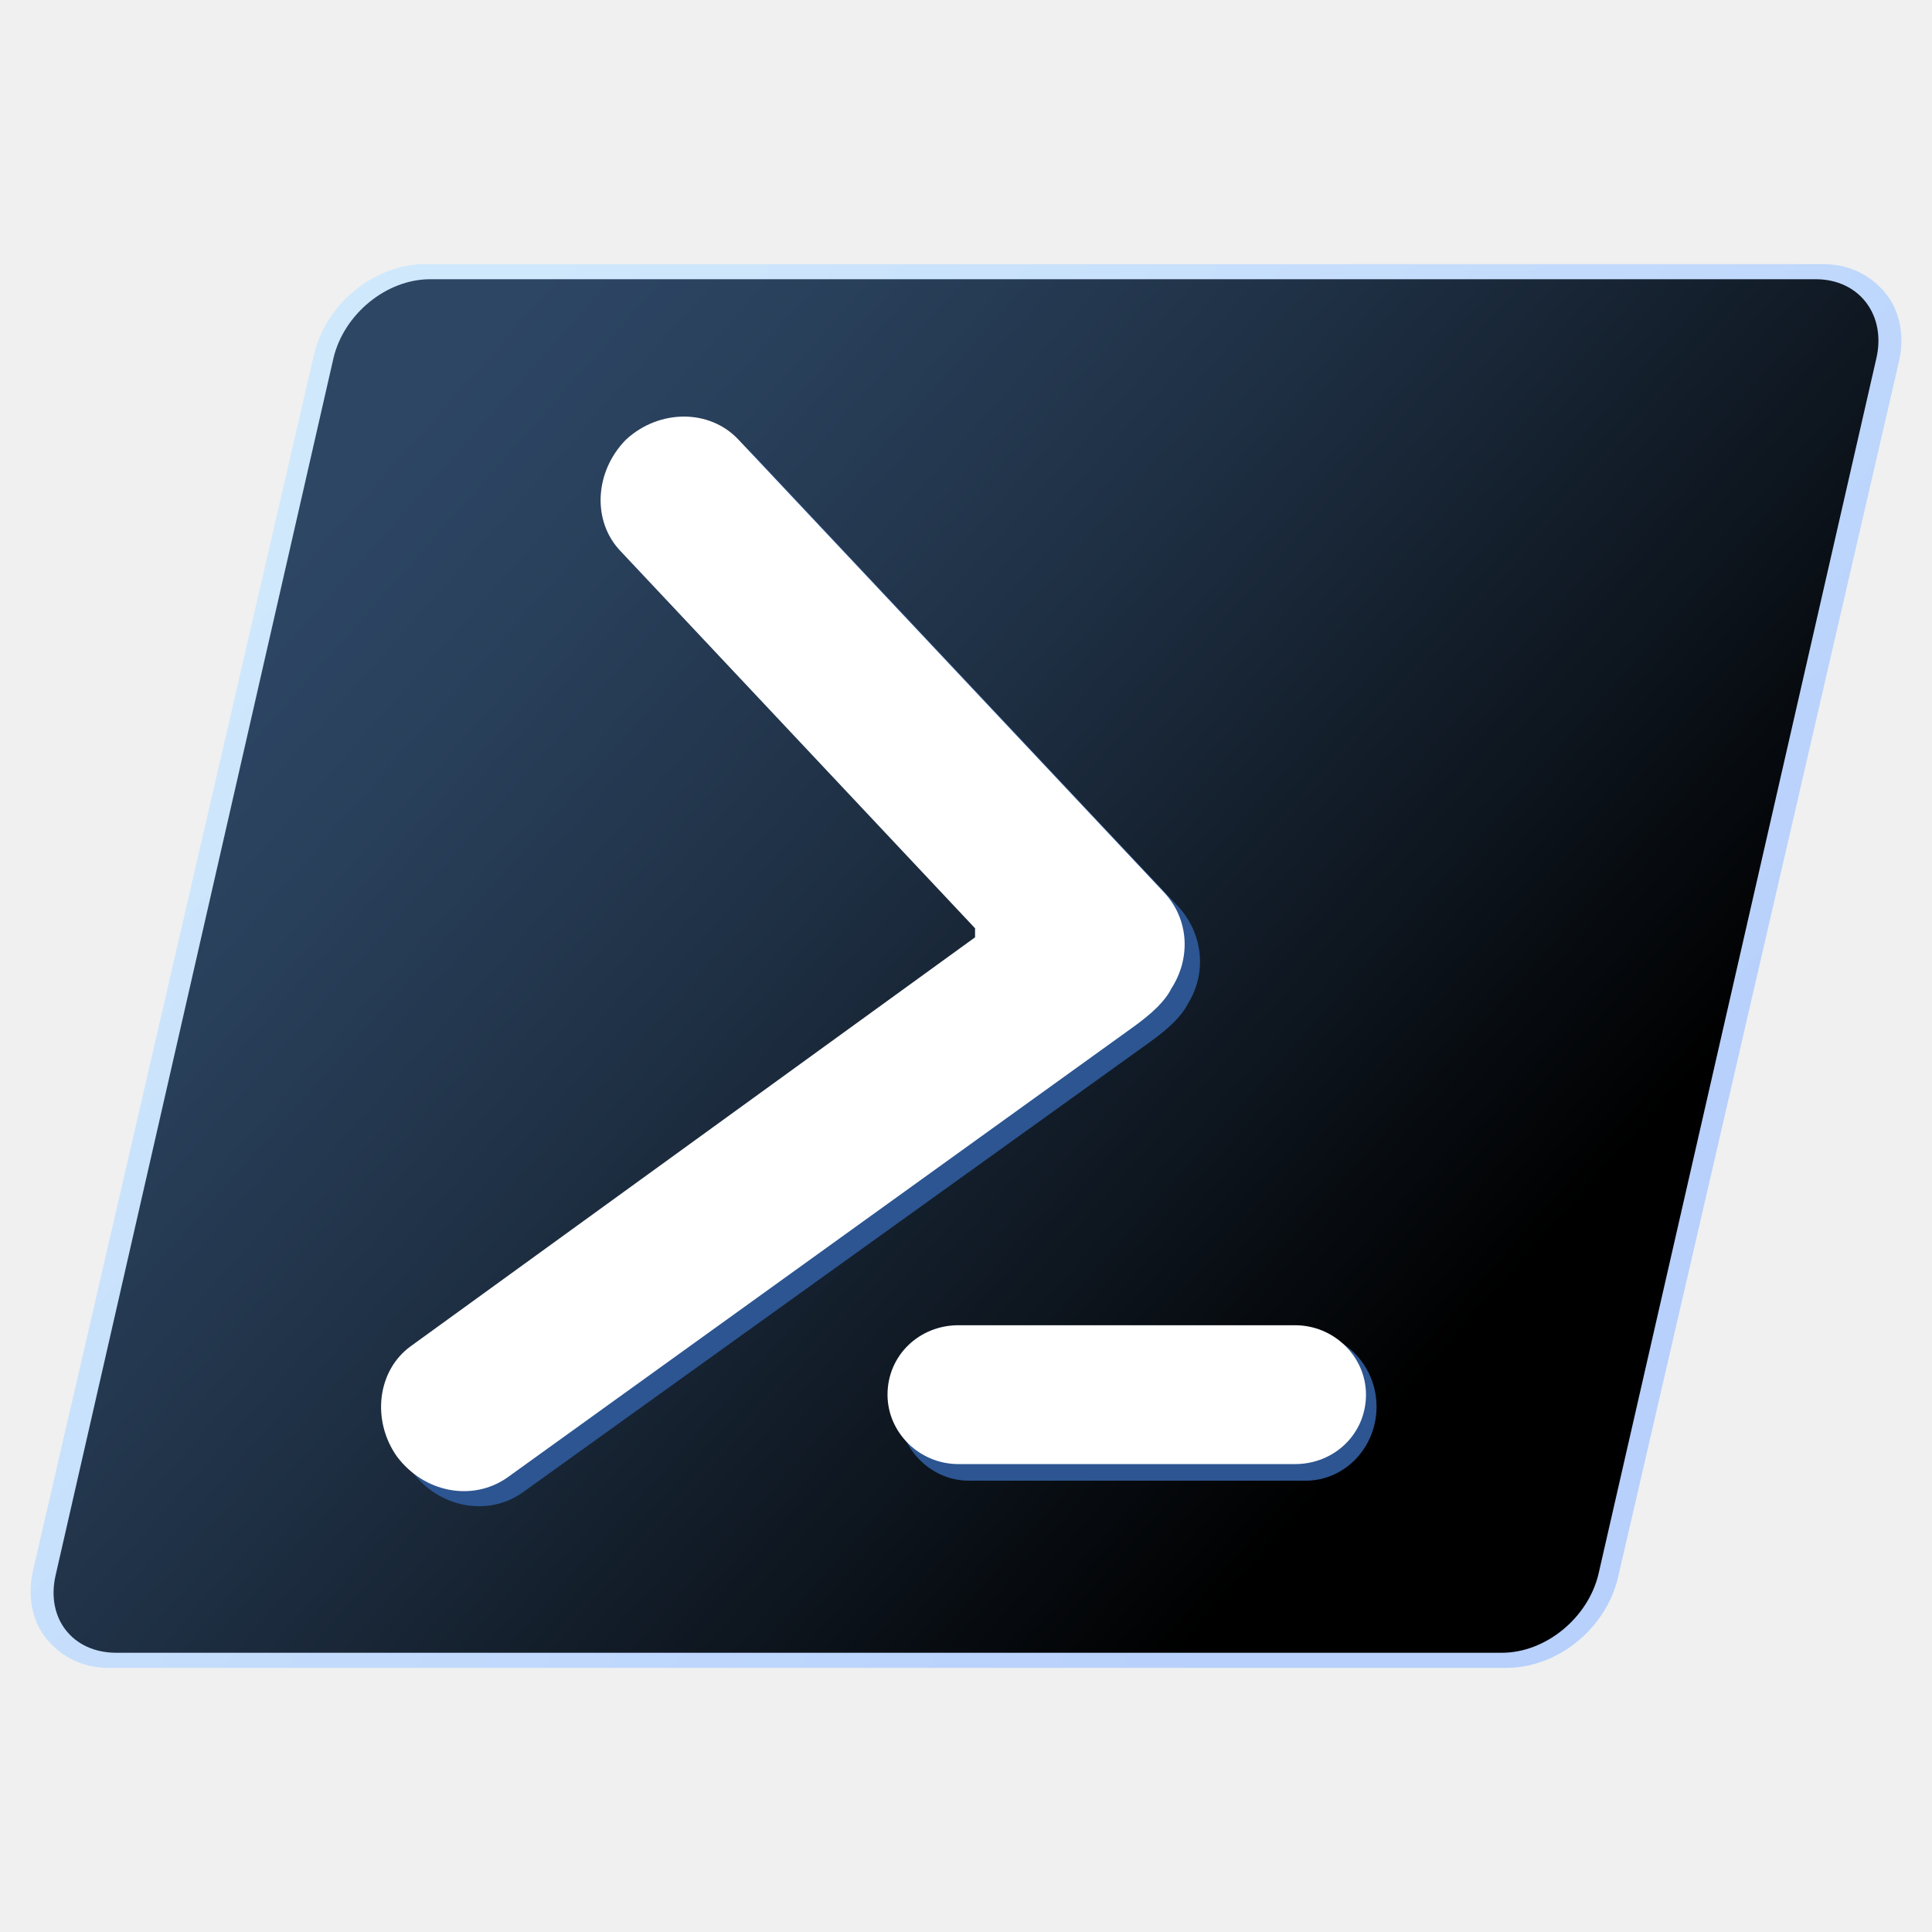
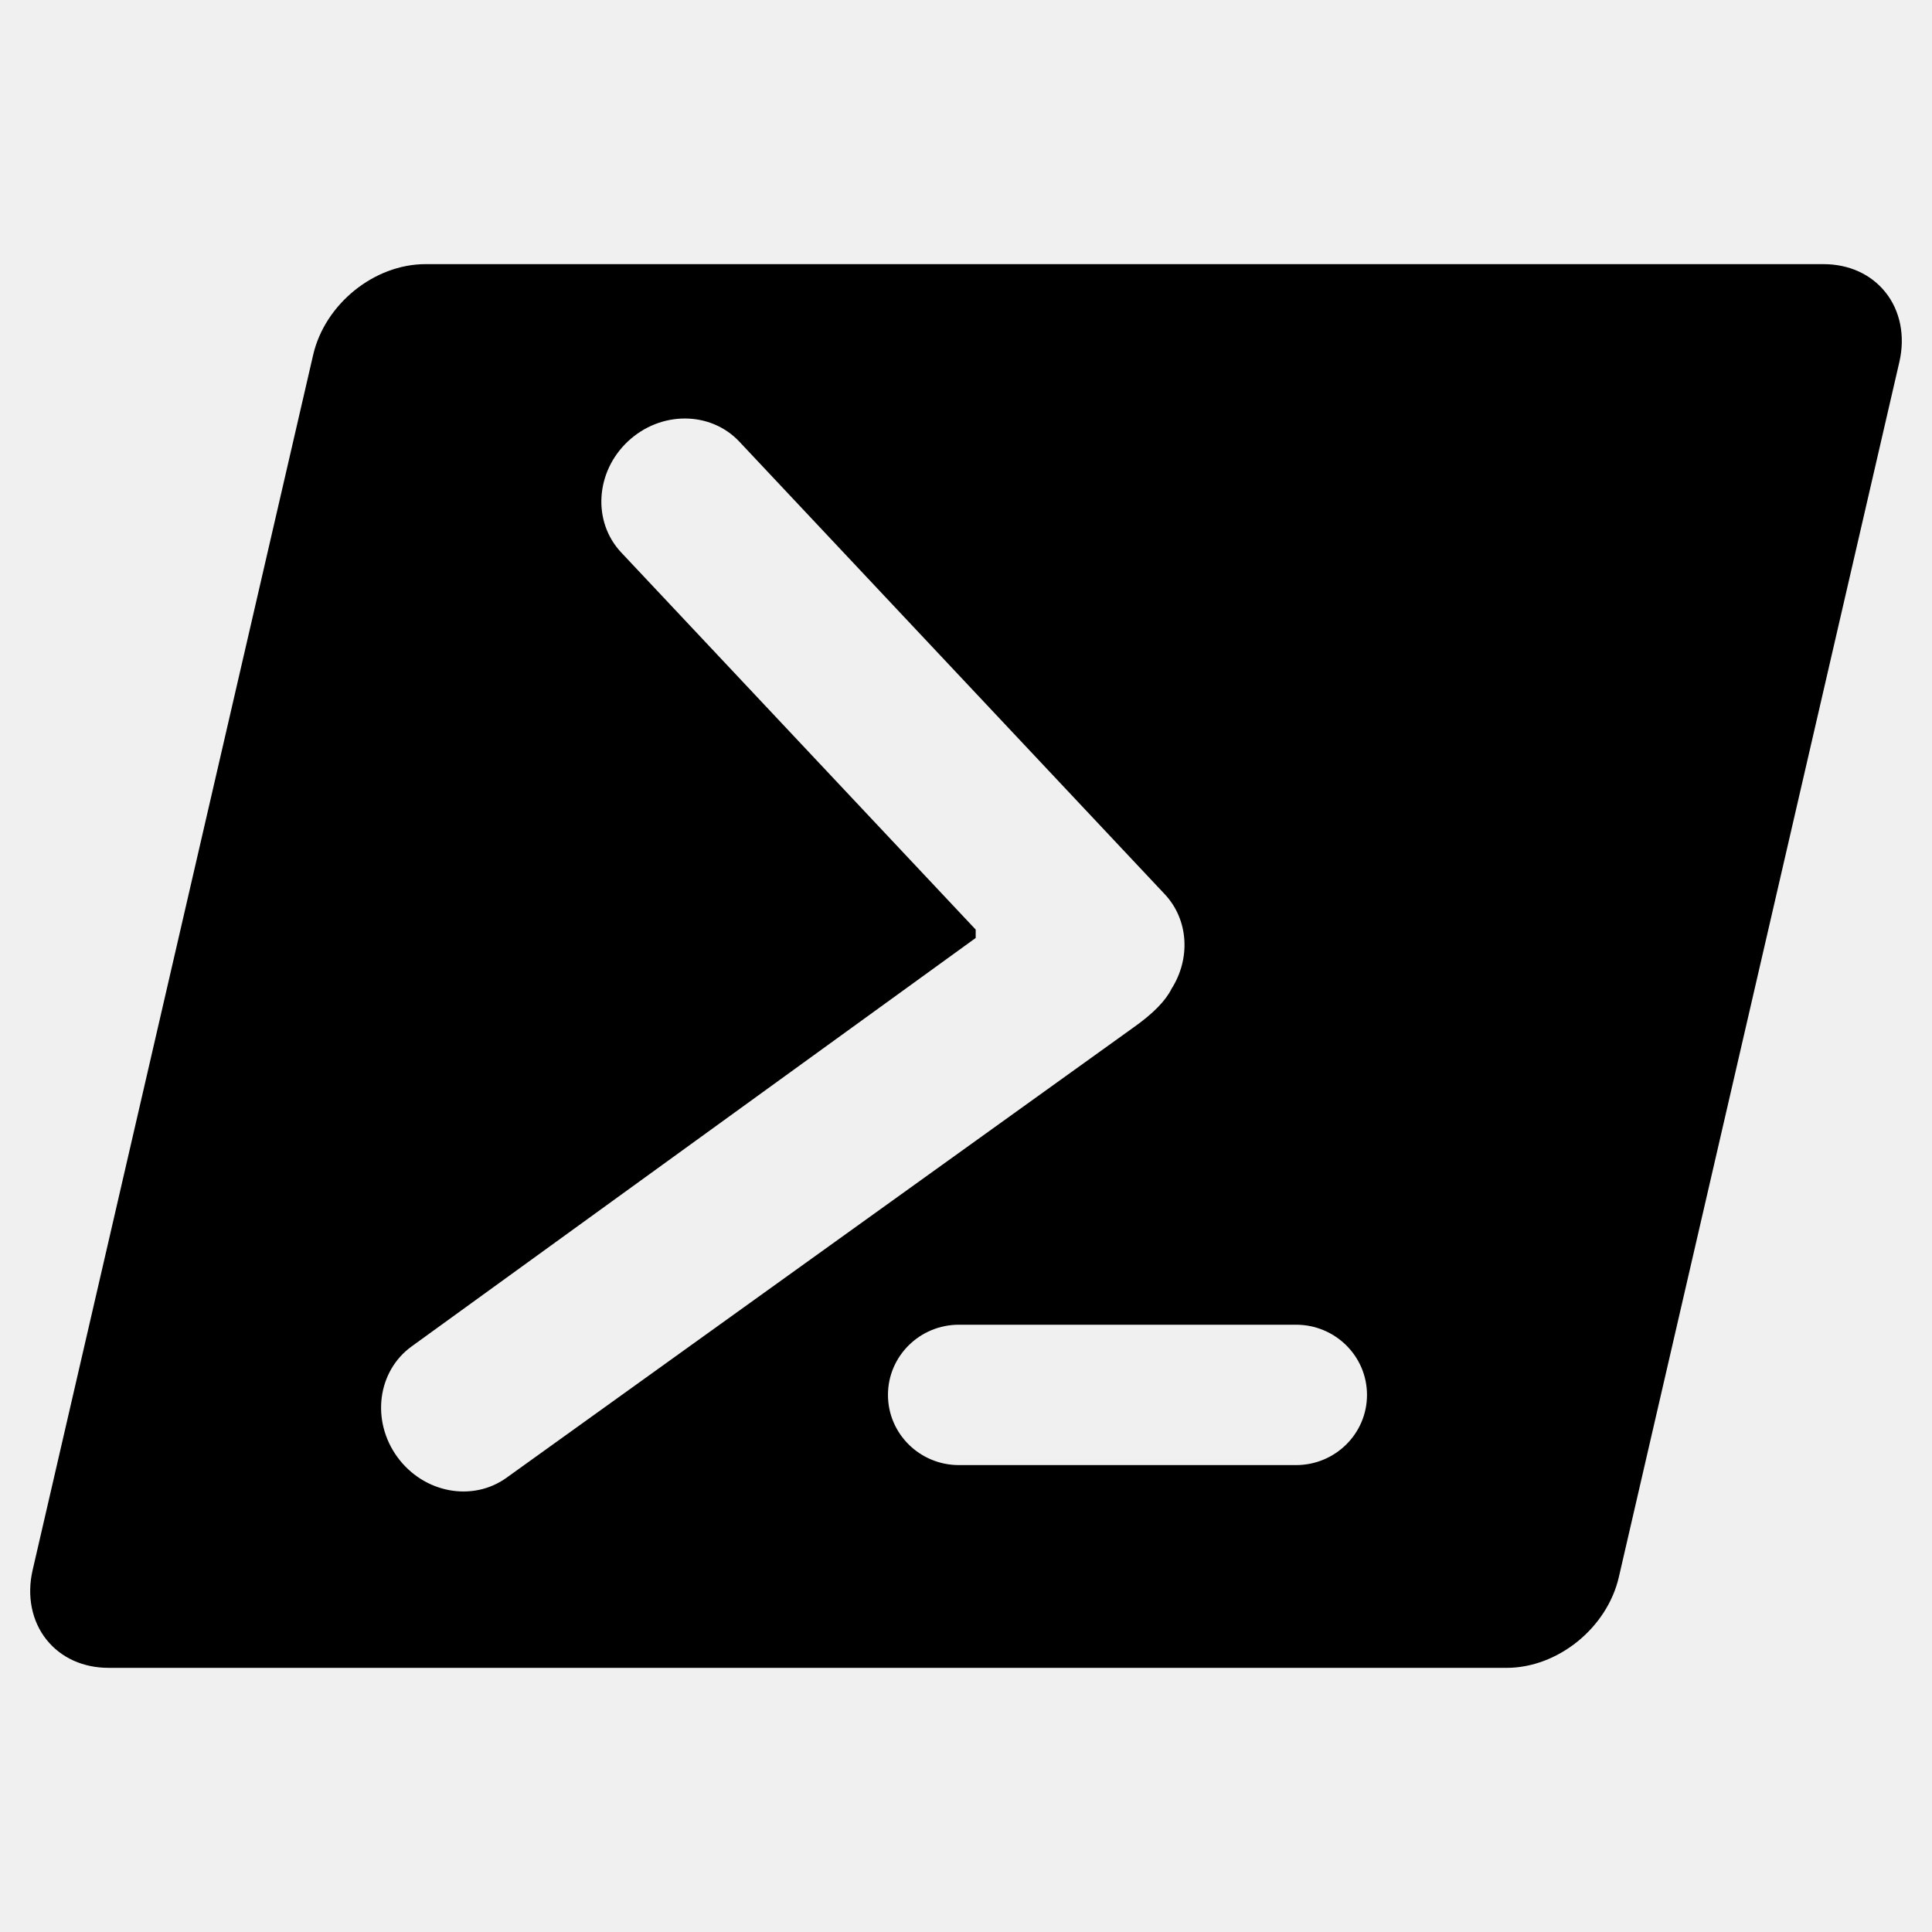
<svg xmlns="http://www.w3.org/2000/svg" xml:space="preserve" viewBox="0 0 128 128">
-   <linearGradient id="a" x1="96.306" x2="25.454" y1="35.144" y2="98.431" gradientTransform="matrix(1 0 0 -1 0 128)" gradientUnits="userSpaceOnUse">
-     <stop offset="0" stop-color="#a9c8ff" />
-     <stop offset="1" stop-color="#c7e6ff" />
-   </linearGradient>
-   <path fill="url(#a)" fill-rule="evenodd" d="M7.2 110.5c-1.7 0-3.1-.7-4.1-1.9-1-1.2-1.3-2.9-.9-4.6l18.6-80.5c.8-3.4 4-6 7.4-6h92.6c1.7 0 3.1.7 4.1 1.9 1 1.2 1.3 2.9.9 4.6l-18.6 80.5c-.8 3.4-4 6-7.4 6H7.2z" clip-rule="evenodd" opacity=".8" />
-   <linearGradient id="b" x1="25.336" x2="94.569" y1="98.33" y2="36.847" gradientTransform="matrix(1 0 0 -1 0 128)" gradientUnits="userSpaceOnUse">
-     <stop offset="0" stop-color="#2d4664" />
-     <stop offset=".169" stop-color="#29405b" />
-     <stop offset=".445" stop-color="#1e2f43" />
-     <stop offset=".79" stop-color="#0c131b" />
-     <stop offset="1" />
-   </linearGradient>
-   <path fill="url(#b)" fill-rule="evenodd" d="M120.3 18.5H28.5c-2.9 0-5.7 2.3-6.4 5.2L3.7 104.3c-.7 2.9 1.1 5.2 4 5.2h91.8c2.9 0 5.7-2.3 6.4-5.2l18.4-80.5c.7-2.9-1.1-5.3-4-5.3z" clip-rule="evenodd" />
-   <path fill="#2C5591" fill-rule="evenodd" d="M64.2 88.3h22.3c2.6 0 4.7 2.2 4.7 4.9s-2.1 4.9-4.7 4.9H64.2c-2.6 0-4.7-2.2-4.7-4.9s2.1-4.9 4.7-4.9zM78.7 66.5c-.4.8-1.2 1.6-2.6 2.6L34.6 98.9c-2.3 1.6-5.5 1-7.3-1.4-1.7-2.4-1.3-5.7.9-7.3l37.4-27.1v-.6l-23.5-25c-1.9-2-1.7-5.3.4-7.4 2.2-2 5.5-2 7.4 0l28.2 30c1.7 1.9 1.8 4.5.6 6.4z" clip-rule="evenodd" />
-   <path fill="#FFF" fill-rule="evenodd" d="M77.6 65.5c-.4.8-1.2 1.6-2.6 2.6L33.6 97.9c-2.3 1.6-5.5 1-7.3-1.4-1.7-2.4-1.3-5.7.9-7.3l37.4-27.1v-.6l-23.5-25c-1.9-2-1.7-5.3.4-7.4 2.2-2 5.5-2 7.4 0l28.2 30c1.7 1.8 1.8 4.4.5 6.4zM63.5 87.8h22.3c2.6 0 4.7 2.1 4.7 4.6 0 2.6-2.1 4.6-4.7 4.6H63.5c-2.6 0-4.7-2.1-4.7-4.6 0-2.6 2.1-4.6 4.7-4.6z" clip-rule="evenodd" />
+   <path fill-rule="evenodd" d="M124.912 19.358c-.962-1.199-2.422-1.858-4.111-1.858h-92.61c-3.397 0-6.665 2.642-7.444 6.015L2.162 104.022c-.396 1.711-.058 3.394.926 4.619.963 1.199 2.423 1.858 4.111 1.858v.001H99.81c3.396 0 6.665-2.643 7.443-6.016l18.586-80.508c.395-1.711.057-3.395-.927-4.618zm-98.589 77.17c-1.743-2.397-1.323-5.673.94-7.318l37.379-27.067v-.556L41.157 36.603c-1.916-2.038-1.716-5.333.445-7.361 2.162-2.027 5.466-2.019 7.382.019l28.18 29.979c1.6 1.702 1.718 4.279.457 6.264-.384.774-1.182 1.628-2.593 2.618l-41.45 29.769c-2.263 1.644-5.512 1.034-7.255-1.363zm59.543.538H63.532c-2.597 0-4.702-2.082-4.702-4.65s2.105-4.65 4.702-4.65h22.333c2.597 0 4.702 2.082 4.702 4.65s-2.104 4.65-4.701 4.65z" clip-rule="evenodd" />
</svg>
